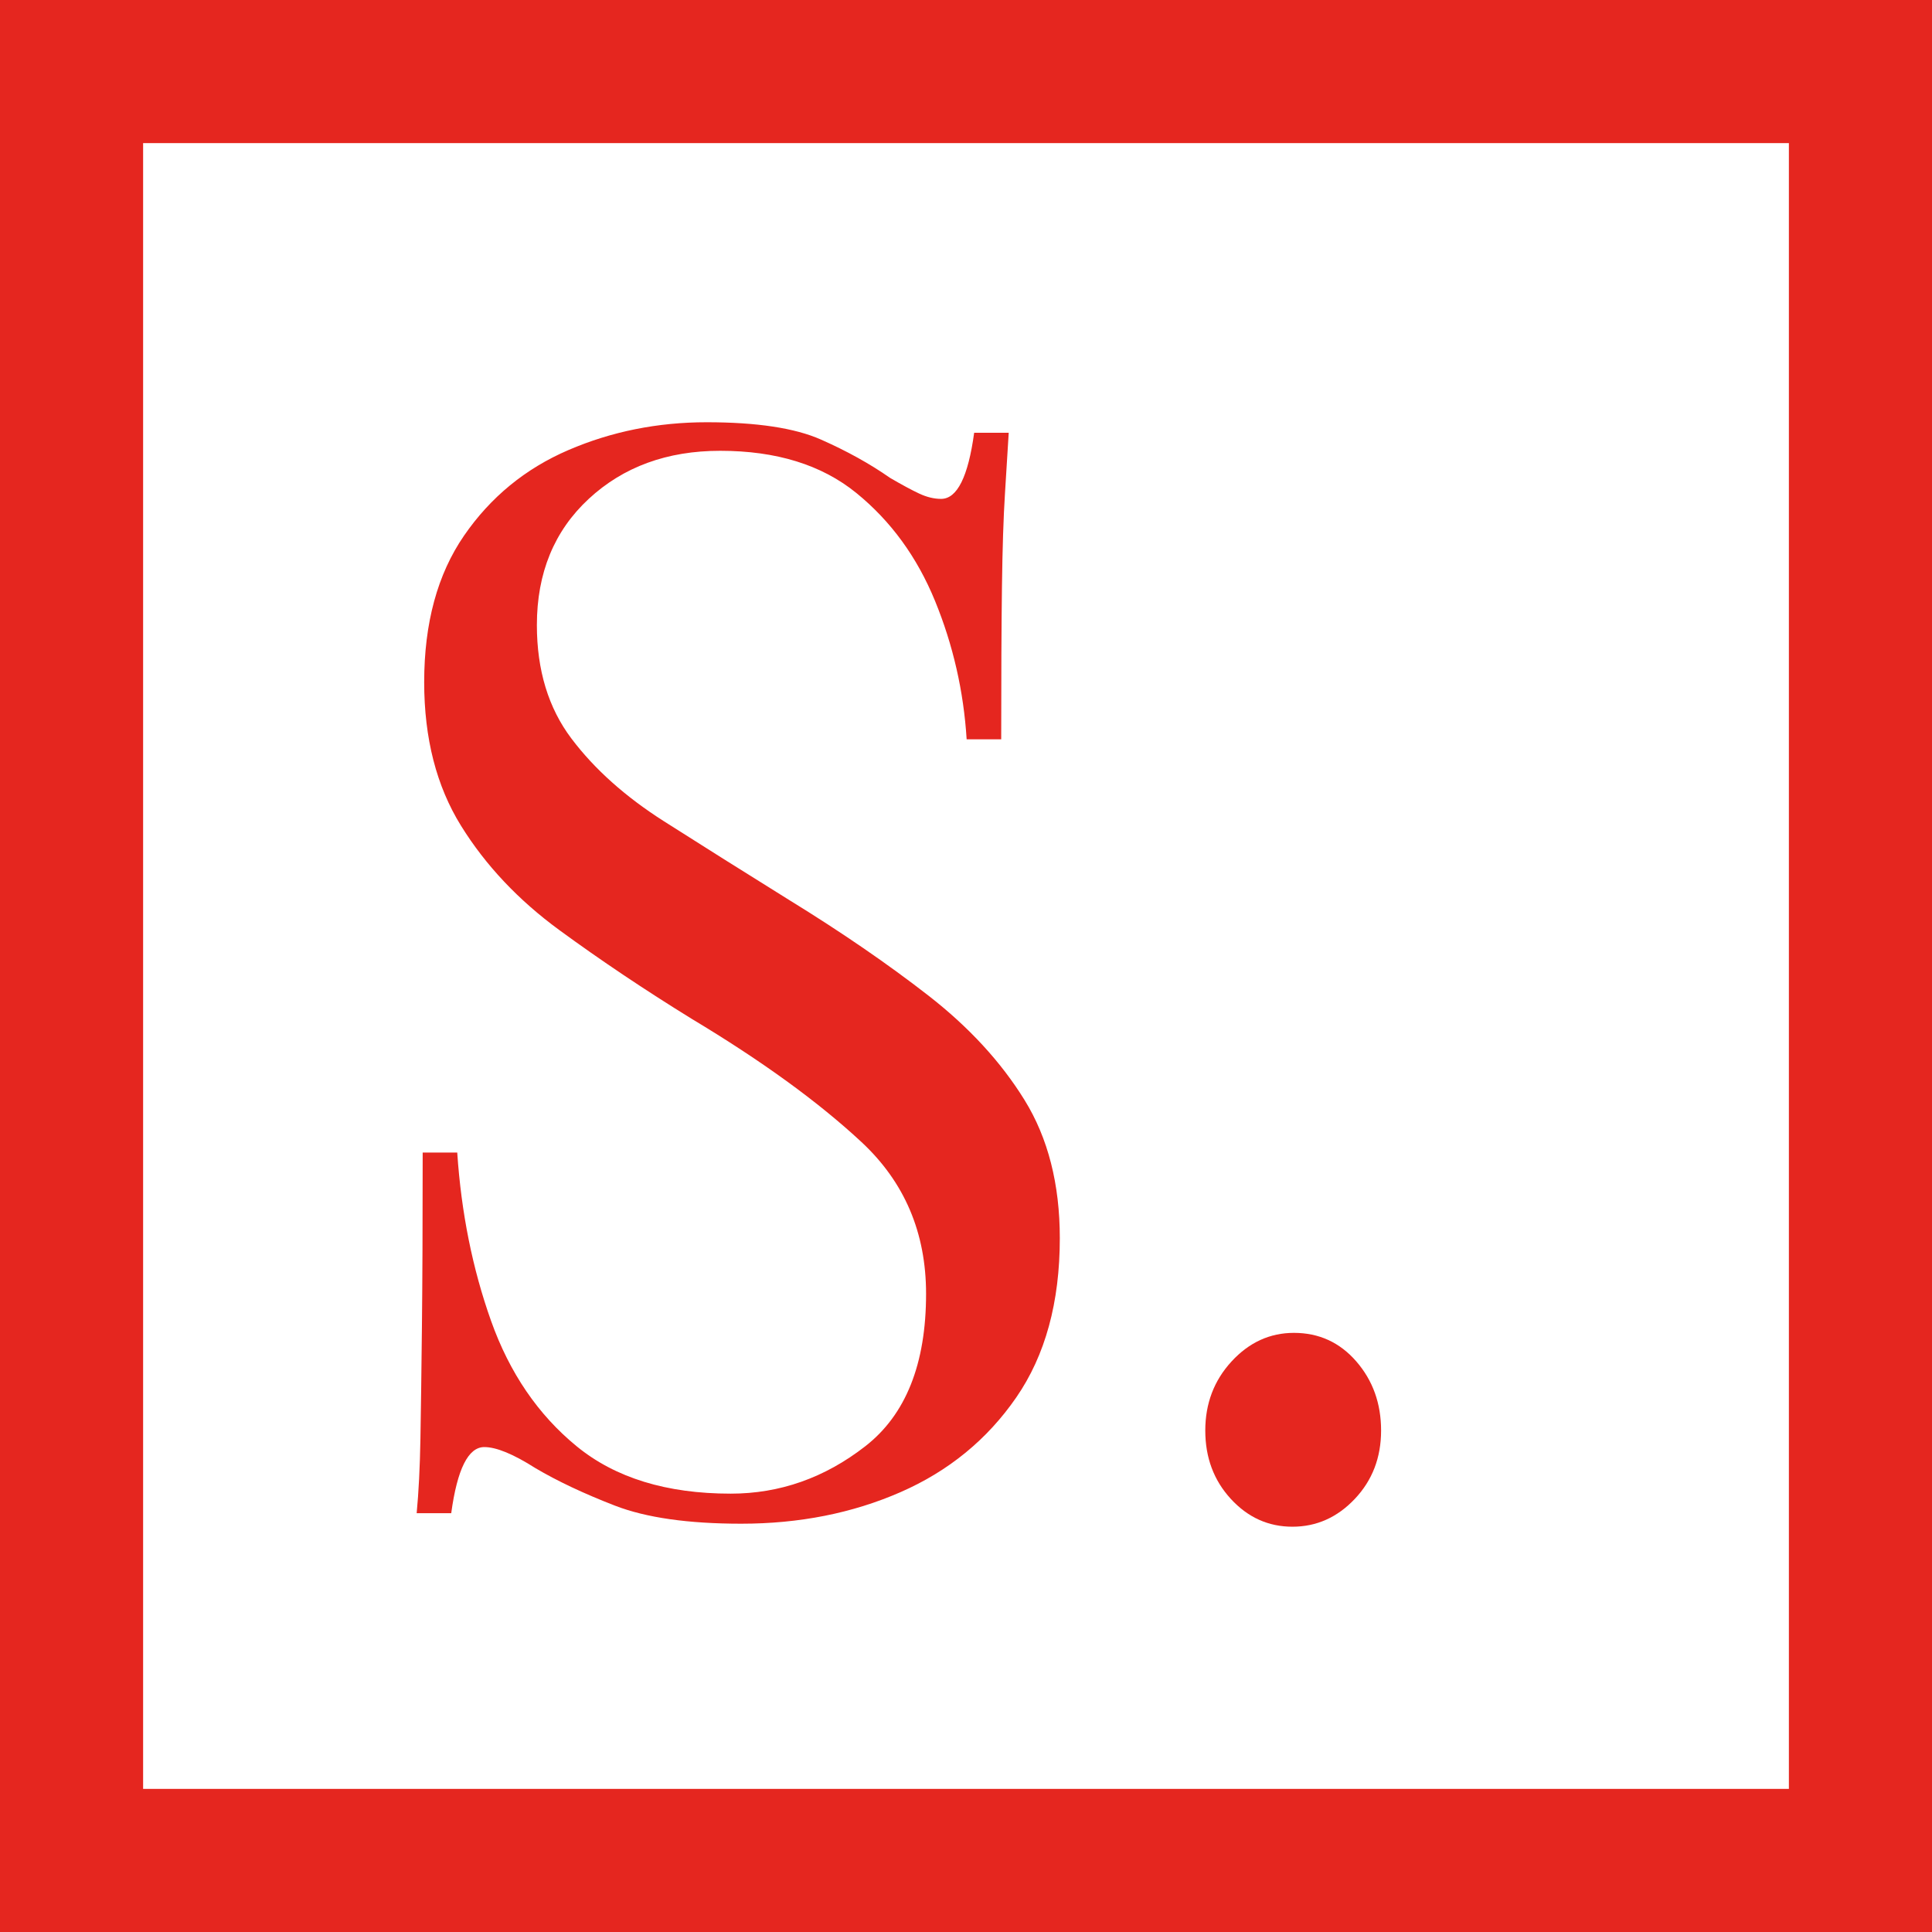
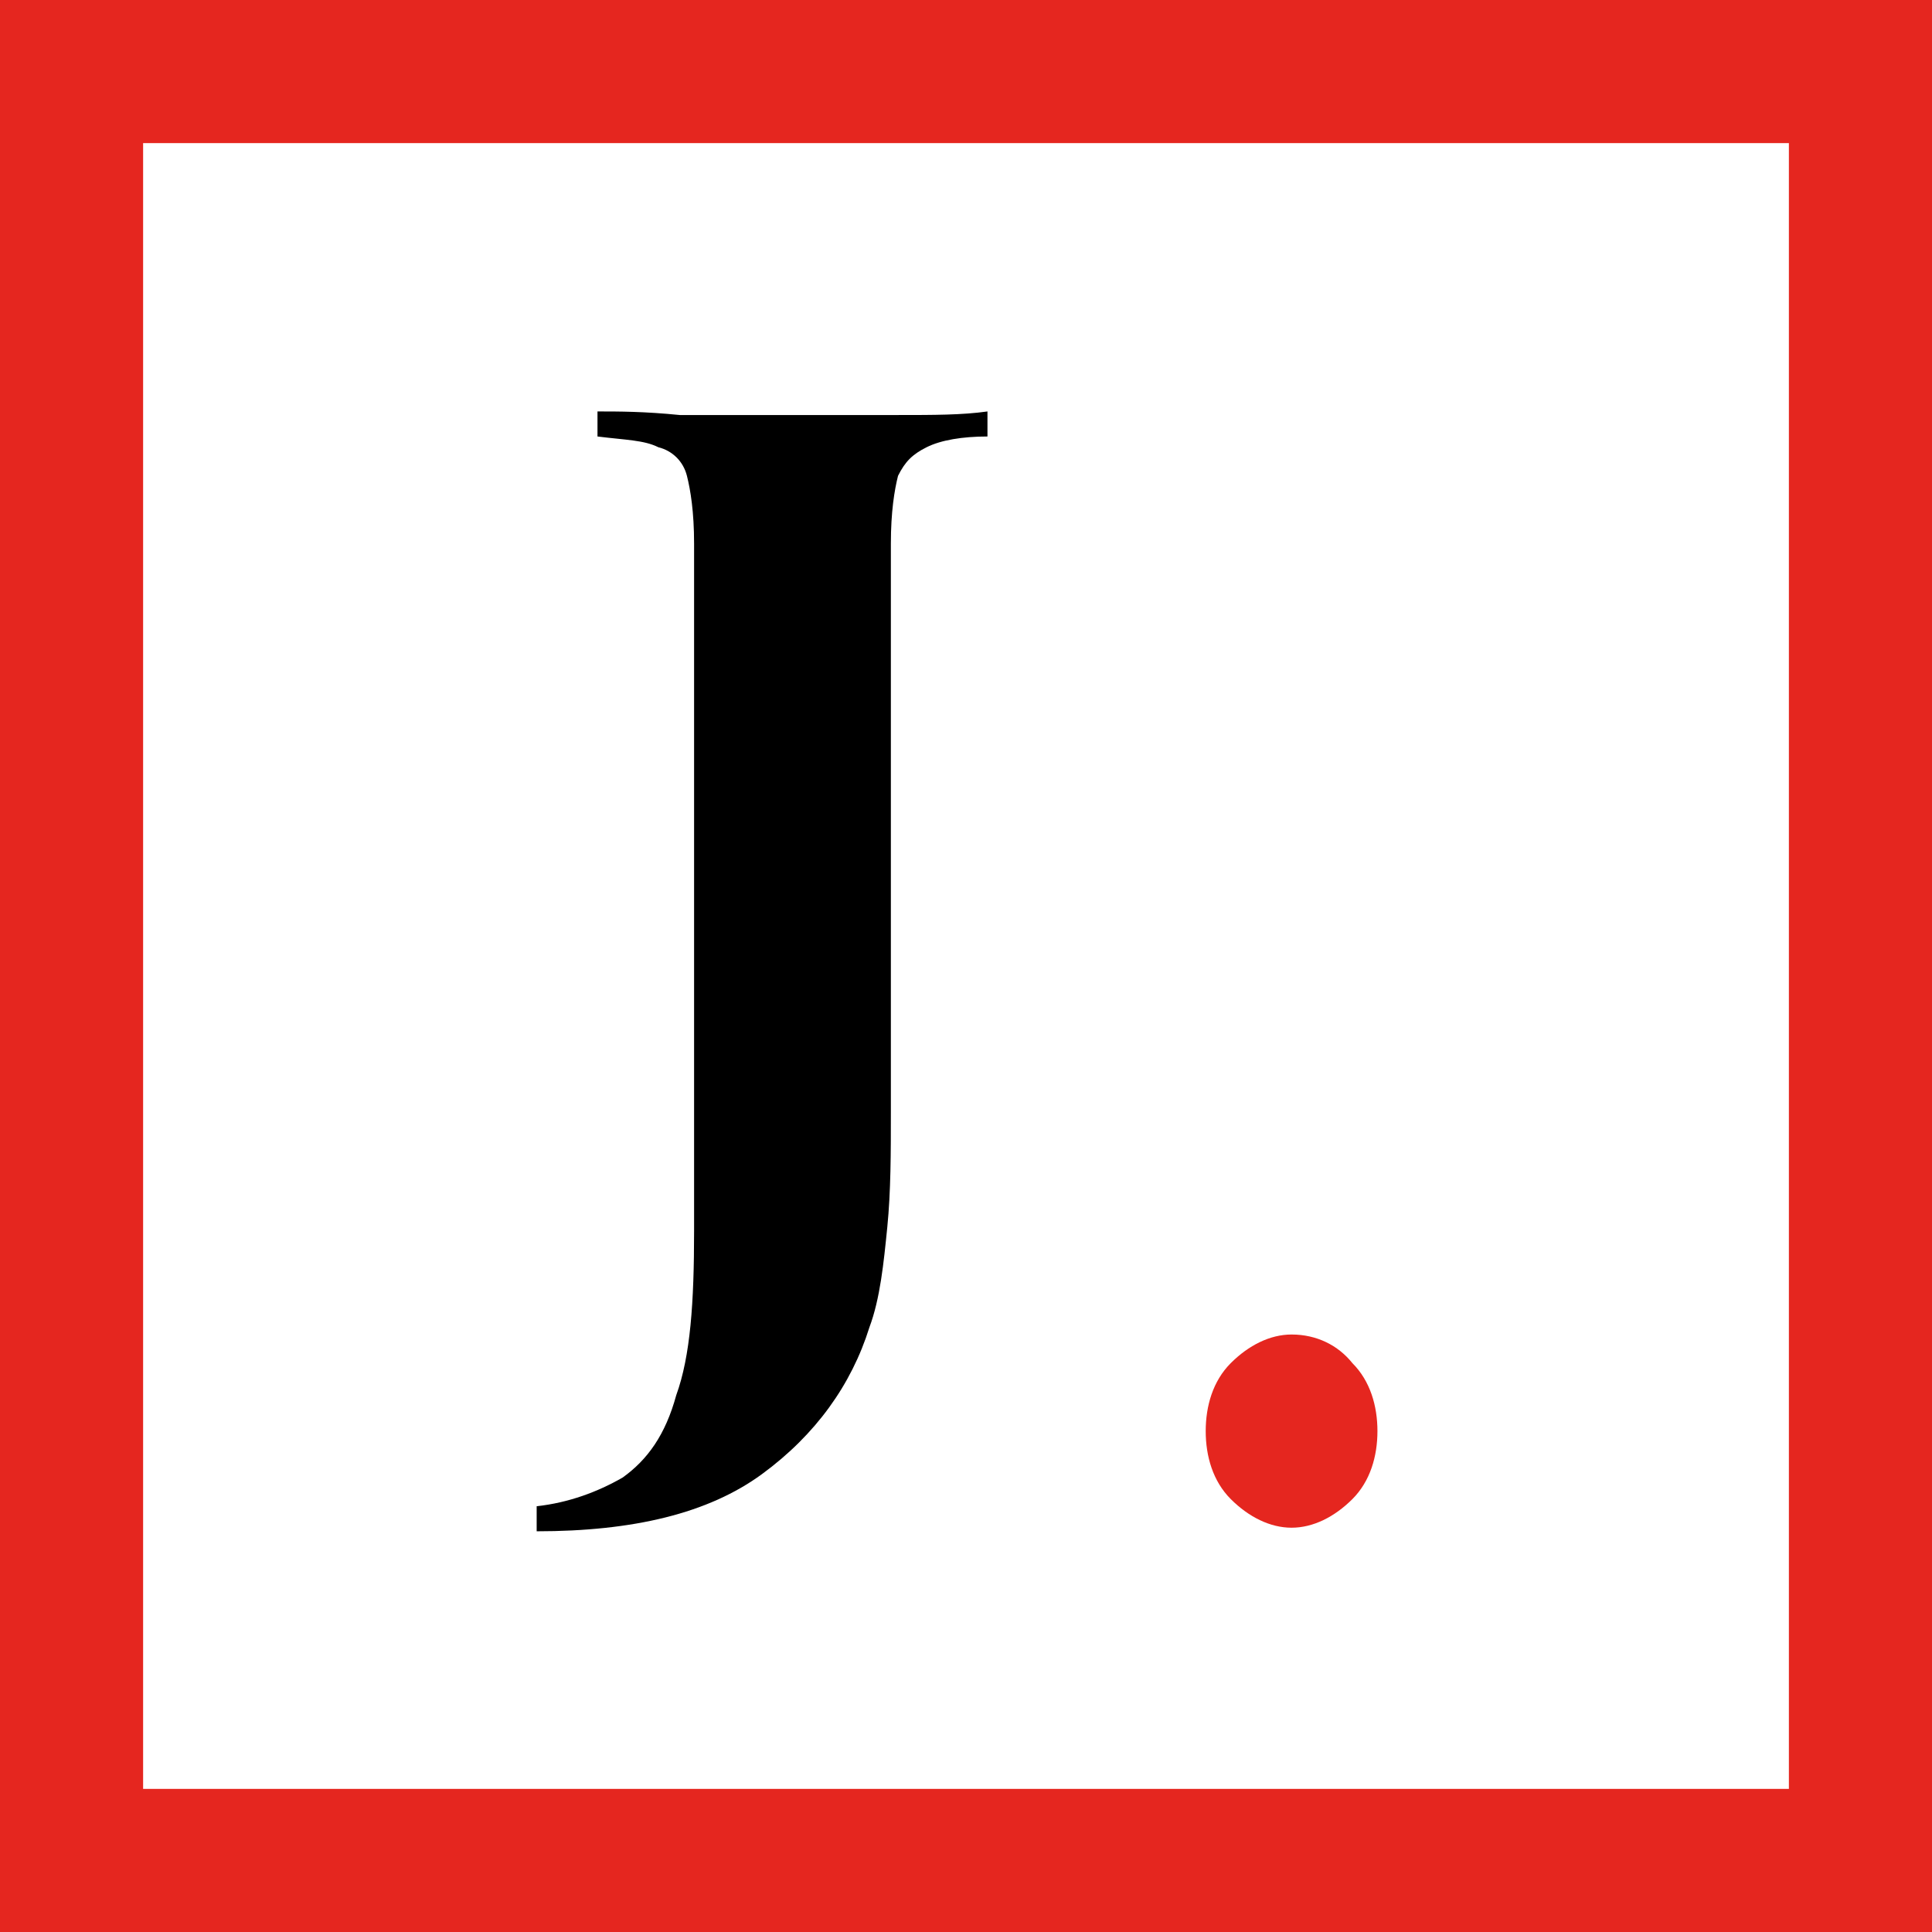
- <svg xmlns="http://www.w3.org/2000/svg" width="54px" height="54px" viewBox="0 0 54 54" version="1.1">
-   <g id="Page-1" stroke="none" stroke-width="1" fill="none" fill-rule="evenodd">
+ <svg xmlns="http://www.w3.org/2000/svg" version="1.1" id="Слой_1" x="0px" y="0px" viewBox="0 0 54 54" style="enable-background:new 0 0 54 54;" xml:space="preserve">
+   <style type="text/css">
+ 	.st0{fill:none;stroke:#E5261F;stroke-width:4;}
+ 	.st1{fill-rule:evenodd;clip-rule:evenodd;fill:#E5261F;}
+ 	.st2{display:none;fill:#E5261F;}
+ </style>
+   <g id="Page-1">
    <g id="logo-mobile">
-       <rect id="Rectangle-6" stroke="#E5261F" stroke-width="4" fill-rule="nonzero" x="2" y="2" width="50" height="50" />
-       <path id="." fill="#E5261F" d="M34.402,41.895 C33.926,41.377 33.688,40.74 33.688,39.984 C33.688,39.228 33.933,38.584 34.423,38.052 C34.913,37.52 35.494,37.254 36.166,37.254 C36.866,37.254 37.447,37.52 37.909,38.052 C38.371,38.584 38.602,39.228 38.602,39.984 C38.602,40.74 38.357,41.377 37.867,41.895 C37.377,42.413 36.796,42.672 36.124,42.672 C35.452,42.672 34.878,42.413 34.402,41.895 Z" />
-       <path id="S" fill="#E5261F" fill-rule="nonzero" d="M20.718,42.588 C22.342,42.588 23.826,42.294 25.17,41.706 C26.514,41.118 27.592,40.236 28.404,39.06 C29.216,37.884 29.622,36.4 29.622,34.608 C29.622,33.096 29.293,31.808 28.635,30.744 C27.977,29.68 27.081,28.707 25.947,27.825 C24.813,26.943 23.518,26.054 22.062,25.158 C20.802,24.374 19.633,23.639 18.555,22.953 C17.477,22.267 16.616,21.497 15.972,20.643 C15.328,19.789 15.006,18.732 15.006,17.472 C15.006,16.016 15.489,14.84 16.455,13.944 C17.421,13.048 18.646,12.6 20.13,12.6 C21.698,12.6 22.965,12.992 23.931,13.776 C24.897,14.56 25.632,15.568 26.136,16.8 C26.64,18.032 26.934,19.32 27.018,20.664 L27.018,20.664 L27.984,20.664 C27.984,18.9 27.991,17.479 28.005,16.401 C28.019,15.323 28.047,14.455 28.089,13.797 C28.131,13.139 28.166,12.572 28.194,12.096 L28.194,12.096 L27.228,12.096 C27.06,13.328 26.752,13.944 26.304,13.944 C26.108,13.944 25.905,13.895 25.695,13.797 C25.485,13.699 25.212,13.552 24.876,13.356 C24.316,12.964 23.672,12.607 22.944,12.285 C22.216,11.963 21.152,11.802 19.752,11.802 C18.38,11.802 17.092,12.061 15.888,12.579 C14.684,13.097 13.711,13.895 12.969,14.973 C12.227,16.051 11.856,17.416 11.856,19.068 C11.856,20.636 12.199,21.973 12.885,23.079 C13.571,24.185 14.488,25.158 15.636,25.998 C16.784,26.838 18.016,27.664 19.332,28.476 C21.292,29.652 22.874,30.8 24.078,31.92 C25.282,33.04 25.884,34.454 25.884,36.162 C25.884,38.122 25.317,39.543 24.183,40.425 C23.049,41.307 21.796,41.748 20.424,41.748 C18.632,41.748 17.197,41.307 16.119,40.425 C15.041,39.543 14.243,38.374 13.725,36.918 C13.207,35.462 12.892,33.894 12.78,32.214 L12.78,32.214 L11.814,32.214 C11.814,34.174 11.807,35.798 11.793,37.086 C11.779,38.374 11.765,39.417 11.751,40.215 C11.737,41.013 11.702,41.706 11.646,42.294 L11.646,42.294 L12.612,42.294 C12.78,41.062 13.088,40.446 13.536,40.446 C13.872,40.446 14.348,40.642 14.964,41.034 C15.58,41.398 16.322,41.748 17.19,42.084 C18.058,42.42 19.234,42.588 20.718,42.588 Z" />
+       <rect id="Rectangle-6" x="2" y="2" class="st0" width="50" height="50" />
+       <path class="st1" d="M34.4,41.9c-0.5-0.5-0.7-1.2-0.7-1.9s0.2-1.4,0.7-1.9c0.5-0.5,1.1-0.8,1.7-0.8c0.7,0,1.3,0.3,1.7,0.8    c0.5,0.5,0.7,1.2,0.7,1.9s-0.2,1.4-0.7,1.9s-1.1,0.8-1.7,0.8S34.9,42.4,34.4,41.9z" />
+       <path id="S" class="st2" d="M20.7,42.6c1.6,0,3.1-0.3,4.5-0.9c1.3-0.6,2.4-1.5,3.2-2.6c0.8-1.2,1.2-2.7,1.2-4.5    c0-1.5-0.3-2.8-1-3.9c-0.7-1.1-1.6-2-2.7-2.9c-1.1-0.9-2.4-1.8-3.9-2.7c-1.3-0.8-2.4-1.5-3.5-2.2c-1.1-0.7-1.9-1.5-2.6-2.3    c-0.6-0.9-1-1.9-1-3.2c0-1.5,0.5-2.6,1.4-3.5s2.2-1.3,3.7-1.3c1.6,0,2.8,0.4,3.8,1.2s1.7,1.8,2.2,3s0.8,2.5,0.9,3.9l0,0h1    c0-1.8,0-3.2,0-4.3c0-1.1,0-1.9,0.1-2.6s0.1-1.2,0.1-1.7l0,0h-1c-0.2,1.2-0.5,1.8-0.9,1.8c-0.2,0-0.4,0-0.6-0.1    c-0.2-0.1-0.5-0.2-0.8-0.4c-0.6-0.4-1.2-0.7-1.9-1.1c-0.7-0.3-1.8-0.5-3.2-0.5c-1.4,0-2.7,0.3-3.9,0.8c-1.2,0.5-2.2,1.3-2.9,2.4    c-0.7,1.1-1.1,2.4-1.1,4.1c0,1.6,0.3,2.9,1,4c0.7,1.1,1.6,2.1,2.8,2.9c1.1,0.8,2.4,1.7,3.7,2.5c2,1.2,3.5,2.3,4.7,3.4    c1.2,1.1,1.8,2.5,1.8,4.2c0,2-0.6,3.4-1.7,4.3c-1.1,0.9-2.4,1.3-3.8,1.3c-1.8,0-3.2-0.4-4.3-1.3c-1.1-0.9-1.9-2.1-2.4-3.5    c-0.5-1.5-0.8-3-0.9-4.7l0,0h-1c0,2,0,3.6,0,4.9c0,1.3,0,2.3,0,3.1s0,1.5-0.1,2.1l0,0h1c0.2-1.2,0.5-1.8,0.9-1.8    c0.3,0,0.8,0.2,1.4,0.6c0.6,0.4,1.4,0.7,2.2,1S19.2,42.6,20.7,42.6z" />
+     </g>
+   </g>
+   <g>
+     <g>
+       <path d="M15,42.8v-0.7c0.9-0.1,1.7-0.4,2.4-0.8c0.7-0.5,1.2-1.2,1.5-2.3c0.4-1.1,0.5-2.6,0.5-4.6V15.2c0-0.9-0.1-1.5-0.2-1.9    c-0.1-0.4-0.4-0.7-0.8-0.8c-0.4-0.2-0.9-0.2-1.7-0.3v-0.7c0.6,0,1.3,0,2.3,0.1c0.9,0,1.9,0,3,0c1,0,2.1,0,3.1,0c1,0,1.8,0,2.5-0.1    v0.7c-0.7,0-1.3,0.1-1.7,0.3c-0.4,0.2-0.6,0.4-0.8,0.8c-0.1,0.4-0.2,1-0.2,1.9V28c0,1,0,2,0,3.1s0,2.2-0.1,3.2    c-0.1,1-0.2,2-0.5,2.8c-0.5,1.6-1.5,3-3,4.1C19.8,42.3,17.7,42.8,15,42.8z" />
    </g>
  </g>
</svg>
